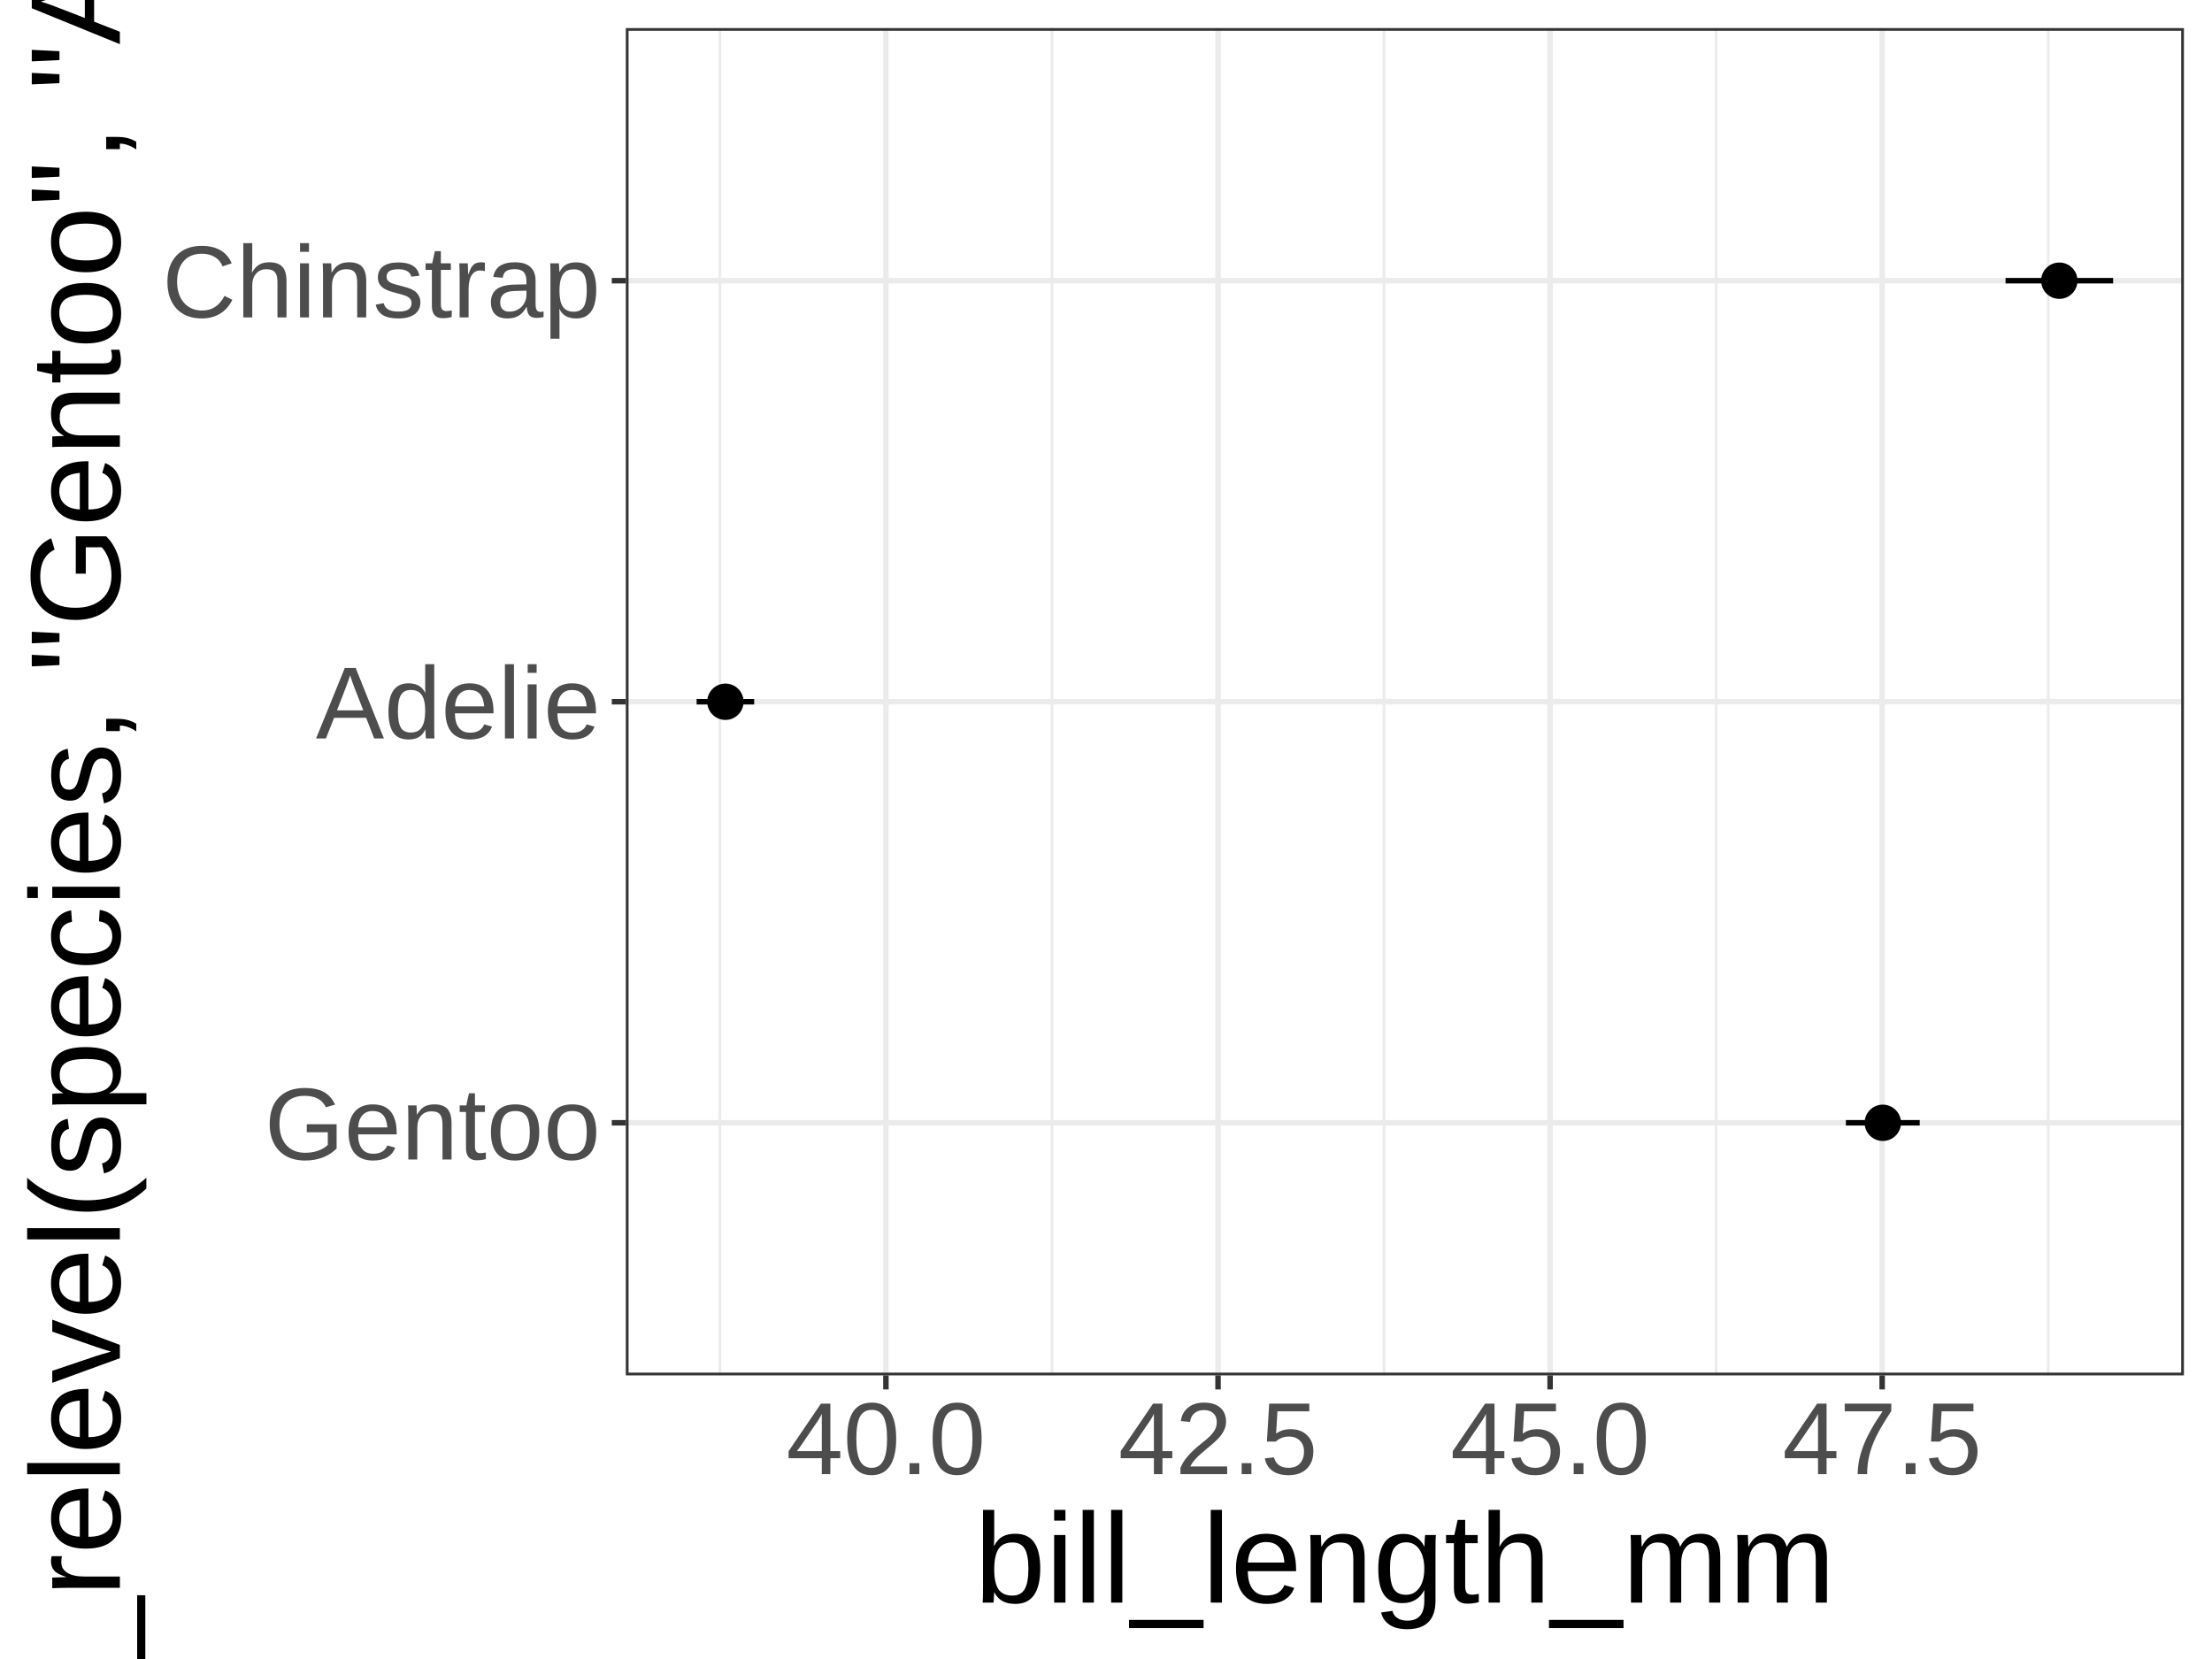
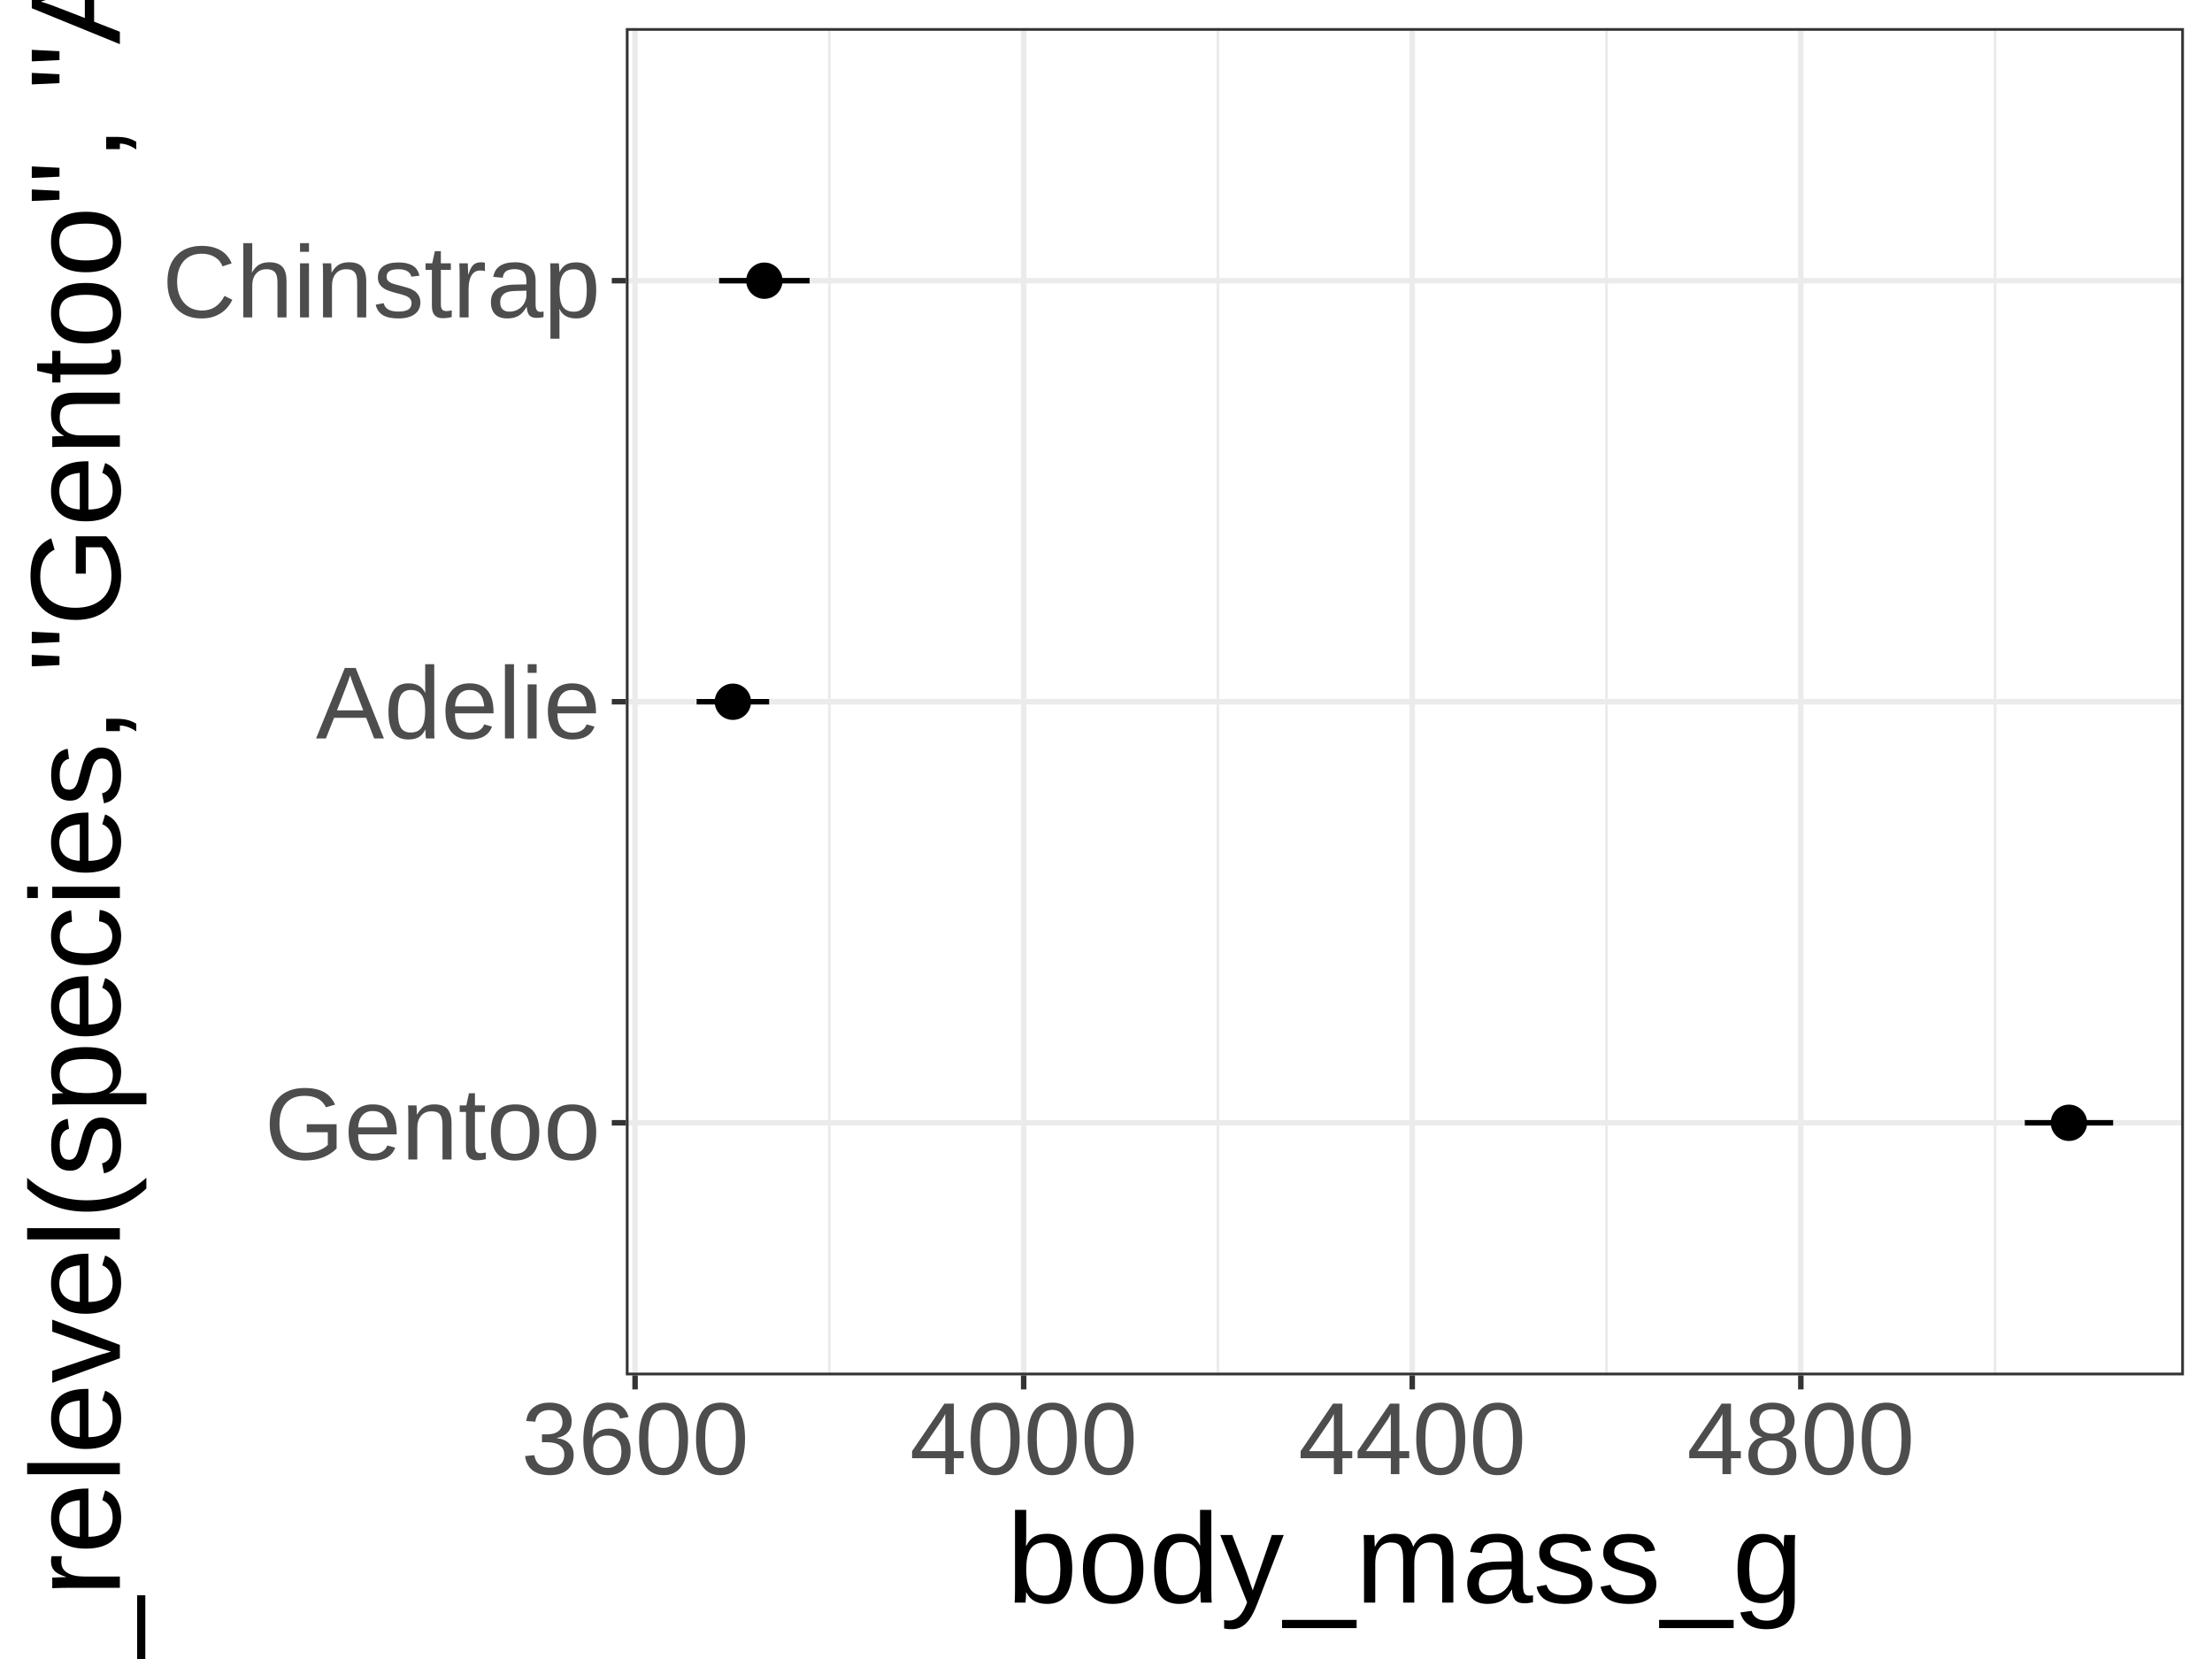
<svg xmlns="http://www.w3.org/2000/svg" class="svglite" width="432.00pt" height="324.00pt" viewBox="0 0 432.00 324.00">
  <defs>
    <style type="text/css">
    .svglite line, .svglite polyline, .svglite polygon, .svglite path, .svglite rect, .svglite circle {
      fill: none;
      stroke: #000000;
      stroke-linecap: round;
      stroke-linejoin: round;
      stroke-miterlimit: 10.00;
    }
    .svglite text {
      white-space: pre;
    }
  </style>
  </defs>
  <rect width="100%" height="100%" style="stroke: none; fill: #FFFFFF;" />
  <defs>
    <clipPath id="cpMC4wMHw0MzIuMDB8MC4wMHwzMjQuMDA=">
      <rect x="0.00" y="0.00" width="432.00" height="324.00" />
    </clipPath>
  </defs>
  <g clip-path="url(#cpMC4wMHw0MzIuMDB8MC4wMHwzMjQuMDA=)">
    <rect x="0.00" y="0.00" width="432.00" height="324.00" style="stroke-width: 1.07; stroke: #FFFFFF; fill: #FFFFFF;" />
  </g>
  <defs>
    <clipPath id="cpMTIyLjIyfDQyNi41Mnw1LjQ4fDI2OC42MQ==">
      <rect x="122.22" y="5.48" width="304.30" height="263.13" />
    </clipPath>
  </defs>
  <g clip-path="url(#cpMTIyLjIyfDQyNi41Mnw1LjQ4fDI2OC42MQ==)">
    <rect x="122.22" y="5.48" width="304.30" height="263.13" style="stroke-width: 1.07; stroke: none; fill: #FFFFFF;" />
-     <polyline points="140.60,268.61 140.60,5.48 " style="stroke-width: 0.53; stroke: #EBEBEB; stroke-linecap: butt;" />
-     <polyline points="205.45,268.61 205.45,5.48 " style="stroke-width: 0.53; stroke: #EBEBEB; stroke-linecap: butt;" />
-     <polyline points="270.30,268.61 270.30,5.48 " style="stroke-width: 0.53; stroke: #EBEBEB; stroke-linecap: butt;" />
-     <polyline points="335.16,268.61 335.16,5.48 " style="stroke-width: 0.53; stroke: #EBEBEB; stroke-linecap: butt;" />
-     <polyline points="400.01,268.61 400.01,5.48 " style="stroke-width: 0.53; stroke: #EBEBEB; stroke-linecap: butt;" />
+     <polyline points="161.97,268.61 161.97,5.48 " style="stroke-width: 0.53; stroke: #EBEBEB; stroke-linecap: butt;" />
+     <polyline points="237.86,268.61 237.86,5.48 " style="stroke-width: 0.53; stroke: #EBEBEB; stroke-linecap: butt;" />
+     <polyline points="313.75,268.61 313.75,5.48 " style="stroke-width: 0.53; stroke: #EBEBEB; stroke-linecap: butt;" />
+     <polyline points="389.64,268.61 389.64,5.48 " style="stroke-width: 0.53; stroke: #EBEBEB; stroke-linecap: butt;" />
    <polyline points="122.22,219.28 426.52,219.28 " style="stroke-width: 1.07; stroke: #EBEBEB; stroke-linecap: butt;" />
    <polyline points="122.22,137.05 426.52,137.05 " style="stroke-width: 1.07; stroke: #EBEBEB; stroke-linecap: butt;" />
    <polyline points="122.22,54.82 426.52,54.82 " style="stroke-width: 1.07; stroke: #EBEBEB; stroke-linecap: butt;" />
-     <polyline points="173.02,268.61 173.02,5.48 " style="stroke-width: 1.07; stroke: #EBEBEB; stroke-linecap: butt;" />
-     <polyline points="237.88,268.61 237.88,5.48 " style="stroke-width: 1.07; stroke: #EBEBEB; stroke-linecap: butt;" />
-     <polyline points="302.73,268.61 302.73,5.48 " style="stroke-width: 1.07; stroke: #EBEBEB; stroke-linecap: butt;" />
-     <polyline points="367.58,268.61 367.58,5.48 " style="stroke-width: 1.07; stroke: #EBEBEB; stroke-linecap: butt;" />
-     <line x1="360.50" y1="219.28" x2="374.92" y2="219.28" style="stroke-width: 1.07; stroke-linecap: butt;" />
-     <line x1="136.05" y1="137.05" x2="147.29" y2="137.05" style="stroke-width: 1.07; stroke-linecap: butt;" />
-     <line x1="391.68" y1="54.82" x2="412.69" y2="54.82" style="stroke-width: 1.07; stroke-linecap: butt;" />
-     <circle cx="367.71" cy="219.28" r="2.84" style="stroke-width: 1.42; fill: #000000;" />
-     <circle cx="141.67" cy="137.05" r="2.84" style="stroke-width: 1.42; fill: #000000;" />
-     <circle cx="402.18" cy="54.82" r="2.84" style="stroke-width: 1.42; fill: #000000;" />
+     <polyline points="124.03,268.61 124.03,5.48 " style="stroke-width: 1.07; stroke: #EBEBEB; stroke-linecap: butt;" />
+     <polyline points="199.92,268.61 199.92,5.48 " style="stroke-width: 1.07; stroke: #EBEBEB; stroke-linecap: butt;" />
+     <polyline points="275.81,268.61 275.81,5.48 " style="stroke-width: 1.07; stroke: #EBEBEB; stroke-linecap: butt;" />
+     <polyline points="351.70,268.61 351.70,5.48 " style="stroke-width: 1.07; stroke: #EBEBEB; stroke-linecap: butt;" />
+     <line x1="395.44" y1="219.28" x2="412.69" y2="219.28" style="stroke-width: 1.07; stroke-linecap: butt;" />
+     <line x1="136.05" y1="137.05" x2="150.21" y2="137.05" style="stroke-width: 1.07; stroke-linecap: butt;" />
+     <line x1="140.44" y1="54.82" x2="158.12" y2="54.82" style="stroke-width: 1.07; stroke-linecap: butt;" />
+     <circle cx="404.06" cy="219.28" r="2.84" style="stroke-width: 1.42; fill: #000000;" />
+     <circle cx="143.13" cy="137.05" r="2.84" style="stroke-width: 1.42; fill: #000000;" />
+     <circle cx="149.28" cy="54.82" r="2.84" style="stroke-width: 1.42; fill: #000000;" />
    <rect x="122.22" y="5.48" width="304.30" height="263.13" style="stroke-width: 1.07; stroke: #333333;" />
  </g>
  <g clip-path="url(#cpMC4wMHw0MzIuMDB8MC4wMHwzMjQuMDA=)">
    <text x="117.28" y="226.45" text-anchor="end" style="font-size: 20.00px;fill: #4D4D4D; font-family: &quot;Arial&quot;;" textLength="65.61px" lengthAdjust="spacingAndGlyphs">Gentoo</text>
    <text x="117.28" y="144.22" text-anchor="end" style="font-size: 20.00px;fill: #4D4D4D; font-family: &quot;Arial&quot;;" textLength="55.60px" lengthAdjust="spacingAndGlyphs">Adelie</text>
    <text x="117.28" y="61.99" text-anchor="end" style="font-size: 20.00px;fill: #4D4D4D; font-family: &quot;Arial&quot;;" textLength="85.60px" lengthAdjust="spacingAndGlyphs">Chinstrap</text>
    <polyline points="119.48,219.28 122.22,219.28 " style="stroke-width: 1.07; stroke: #333333; stroke-linecap: butt;" />
    <polyline points="119.48,137.05 122.22,137.05 " style="stroke-width: 1.07; stroke: #333333; stroke-linecap: butt;" />
    <polyline points="119.48,54.82 122.22,54.82 " style="stroke-width: 1.07; stroke: #333333; stroke-linecap: butt;" />
-     <polyline points="173.02,271.35 173.02,268.61 " style="stroke-width: 1.07; stroke: #333333; stroke-linecap: butt;" />
-     <polyline points="237.88,271.35 237.88,268.61 " style="stroke-width: 1.07; stroke: #333333; stroke-linecap: butt;" />
-     <polyline points="302.73,271.35 302.73,268.61 " style="stroke-width: 1.07; stroke: #333333; stroke-linecap: butt;" />
-     <polyline points="367.58,271.35 367.58,268.61 " style="stroke-width: 1.07; stroke: #333333; stroke-linecap: butt;" />
-     <text x="173.02" y="287.90" text-anchor="middle" style="font-size: 20.00px;fill: #4D4D4D; font-family: &quot;Arial&quot;;" textLength="38.93px" lengthAdjust="spacingAndGlyphs">40.0</text>
-     <text x="237.88" y="287.90" text-anchor="middle" style="font-size: 20.00px;fill: #4D4D4D; font-family: &quot;Arial&quot;;" textLength="38.93px" lengthAdjust="spacingAndGlyphs">42.5</text>
-     <text x="302.73" y="287.90" text-anchor="middle" style="font-size: 20.00px;fill: #4D4D4D; font-family: &quot;Arial&quot;;" textLength="38.93px" lengthAdjust="spacingAndGlyphs">45.0</text>
-     <text x="367.58" y="287.90" text-anchor="middle" style="font-size: 20.00px;fill: #4D4D4D; font-family: &quot;Arial&quot;;" textLength="38.93px" lengthAdjust="spacingAndGlyphs">47.5</text>
-     <text x="274.37" y="312.99" text-anchor="middle" style="font-size: 25.00px; font-family: &quot;Arial&quot;;" textLength="168.12px" lengthAdjust="spacingAndGlyphs">bill_length_mm</text>
+     <polyline points="124.03,271.35 124.03,268.61 " style="stroke-width: 1.07; stroke: #333333; stroke-linecap: butt;" />
+     <polyline points="199.92,271.35 199.92,268.61 " style="stroke-width: 1.07; stroke: #333333; stroke-linecap: butt;" />
+     <polyline points="275.81,271.35 275.81,268.61 " style="stroke-width: 1.07; stroke: #333333; stroke-linecap: butt;" />
+     <polyline points="351.70,271.35 351.70,268.61 " style="stroke-width: 1.07; stroke: #333333; stroke-linecap: butt;" />
+     <text x="124.03" y="287.90" text-anchor="middle" style="font-size: 20.00px;fill: #4D4D4D; font-family: &quot;Arial&quot;;" textLength="44.50px" lengthAdjust="spacingAndGlyphs">3600</text>
+     <text x="199.92" y="287.90" text-anchor="middle" style="font-size: 20.00px;fill: #4D4D4D; font-family: &quot;Arial&quot;;" textLength="44.50px" lengthAdjust="spacingAndGlyphs">4000</text>
+     <text x="275.81" y="287.90" text-anchor="middle" style="font-size: 20.00px;fill: #4D4D4D; font-family: &quot;Arial&quot;;" textLength="44.50px" lengthAdjust="spacingAndGlyphs">4400</text>
+     <text x="351.70" y="287.90" text-anchor="middle" style="font-size: 20.00px;fill: #4D4D4D; font-family: &quot;Arial&quot;;" textLength="44.50px" lengthAdjust="spacingAndGlyphs">4800</text>
+     <text x="274.37" y="312.99" text-anchor="middle" style="font-size: 25.00px; font-family: &quot;Arial&quot;;" textLength="155.64px" lengthAdjust="spacingAndGlyphs">body_mass_g</text>
    <text transform="translate(23.41,137.05) rotate(-90)" text-anchor="middle" style="font-size: 25.00px; font-family: &quot;Arial&quot;;" textLength="430.14px" lengthAdjust="spacingAndGlyphs">fct_relevel(species, "Gentoo", "Adelie")</text>
  </g>
</svg>
